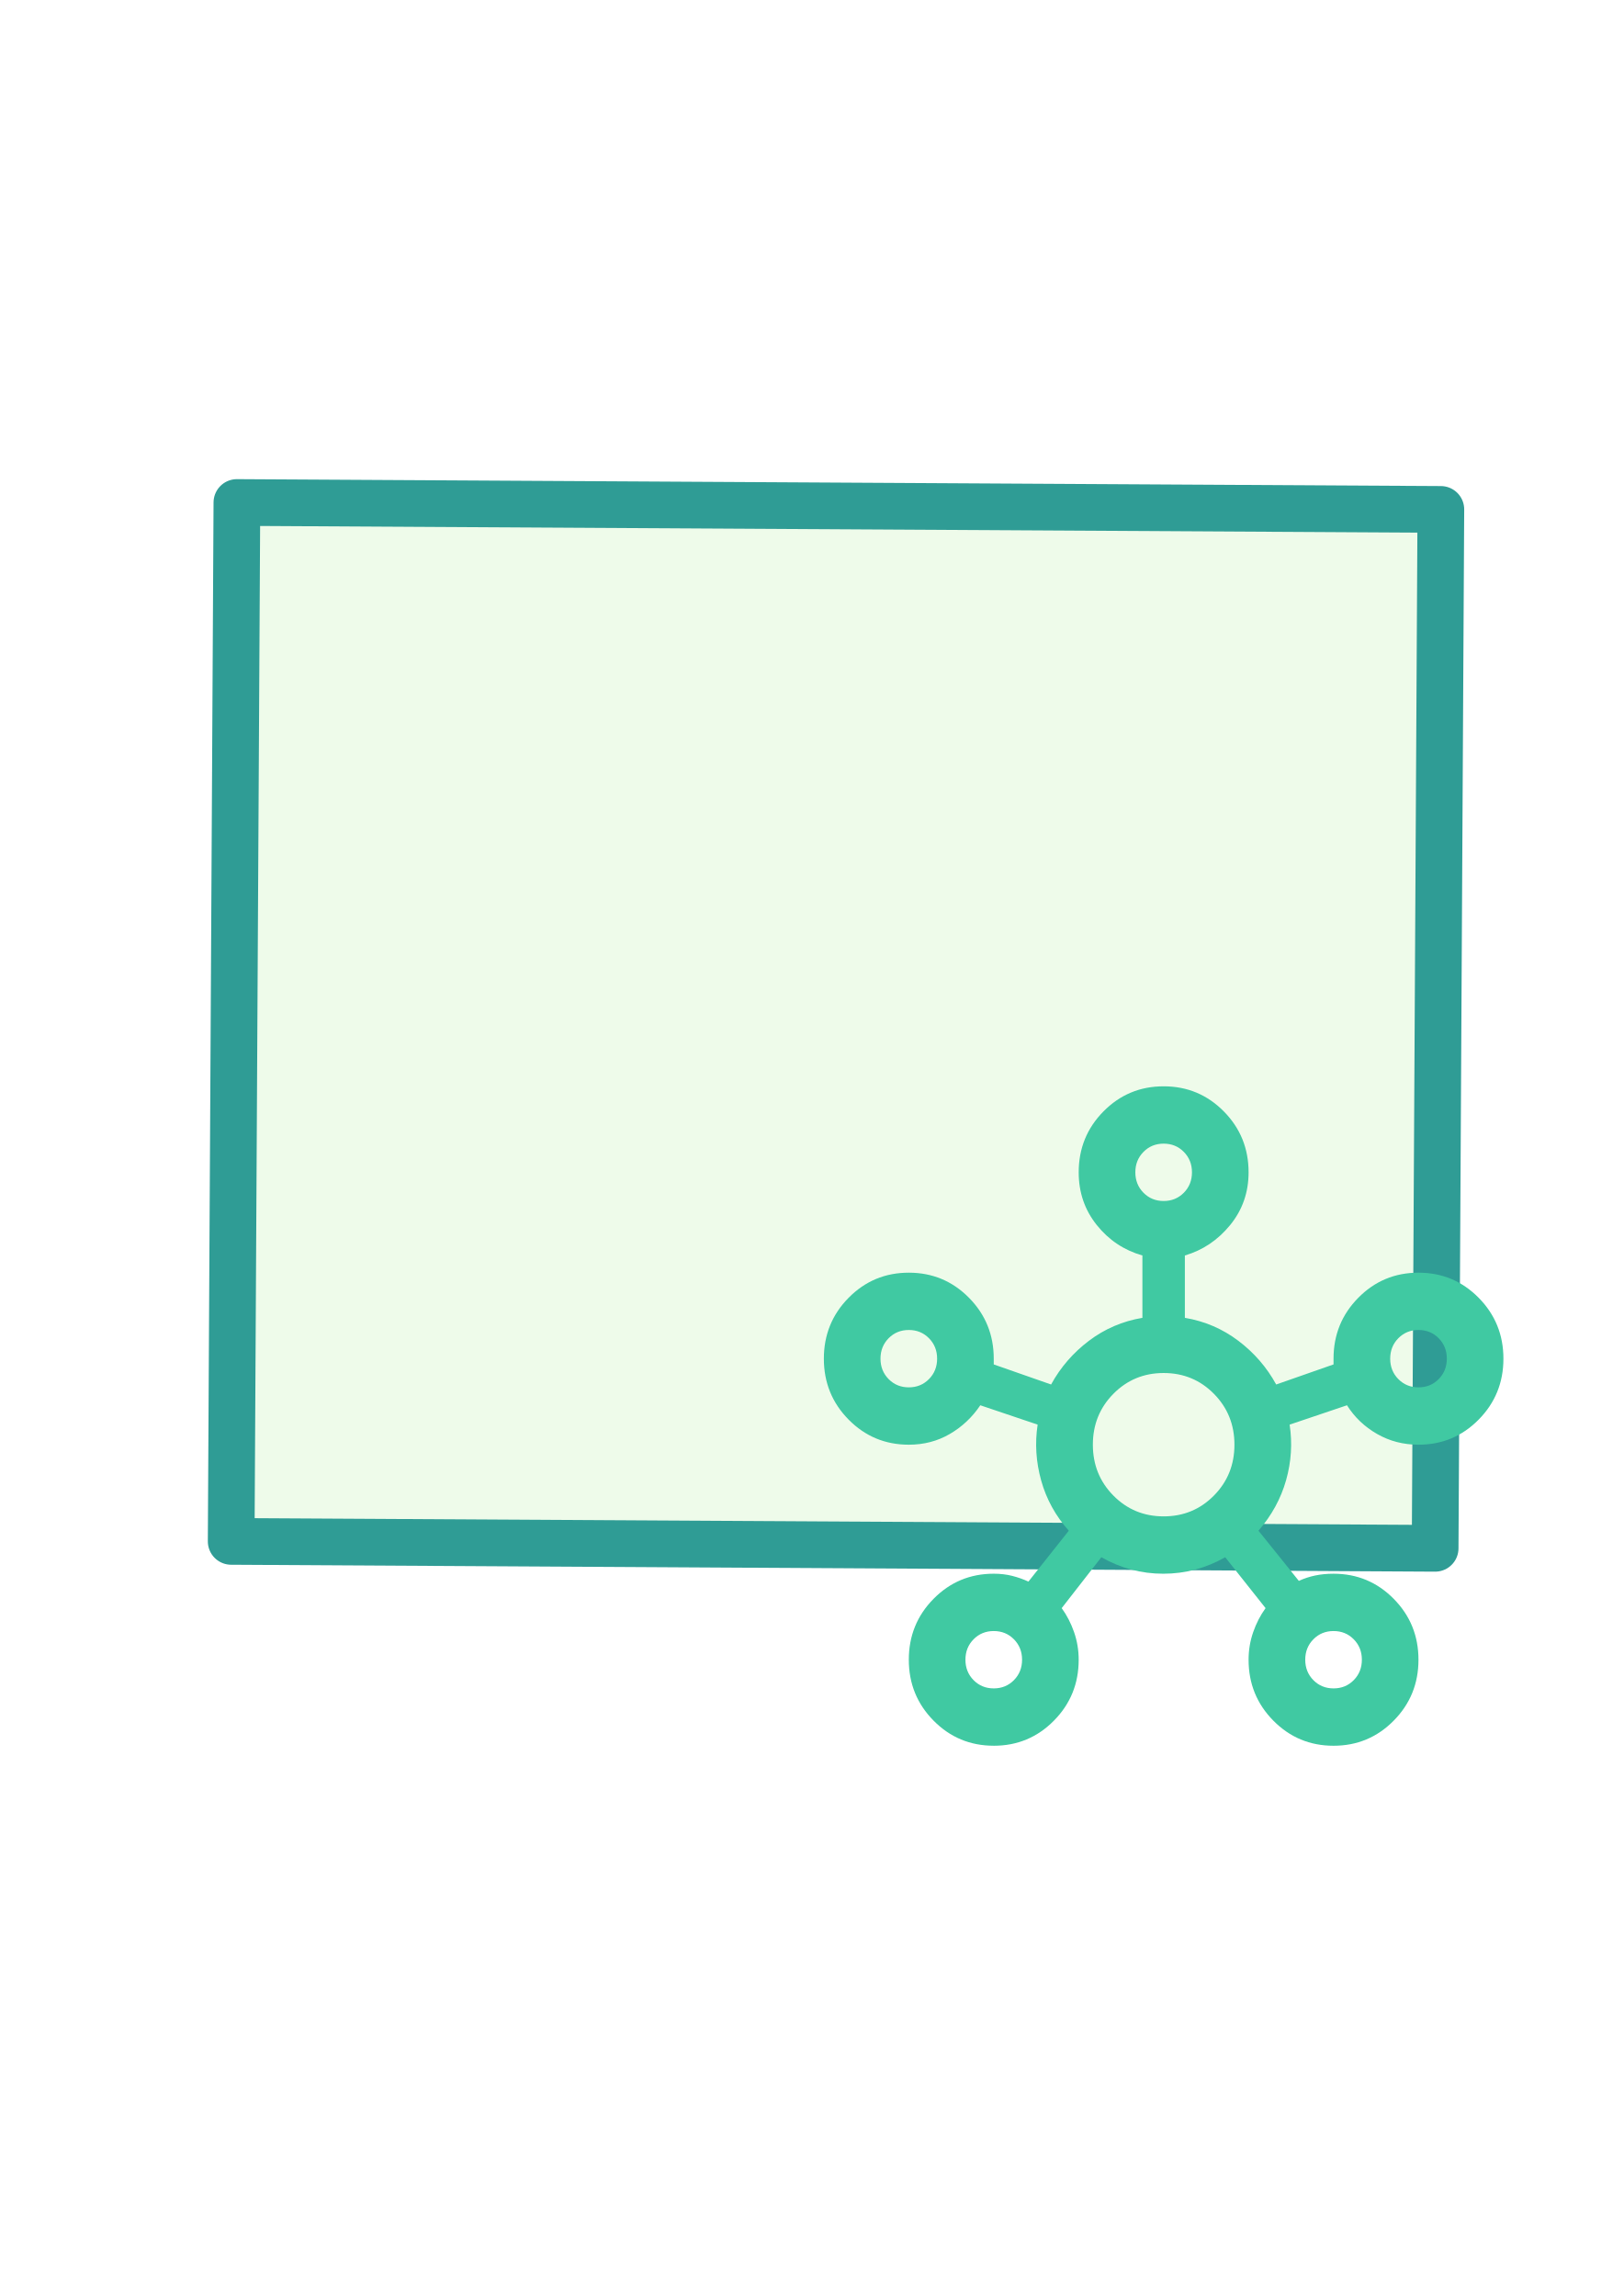
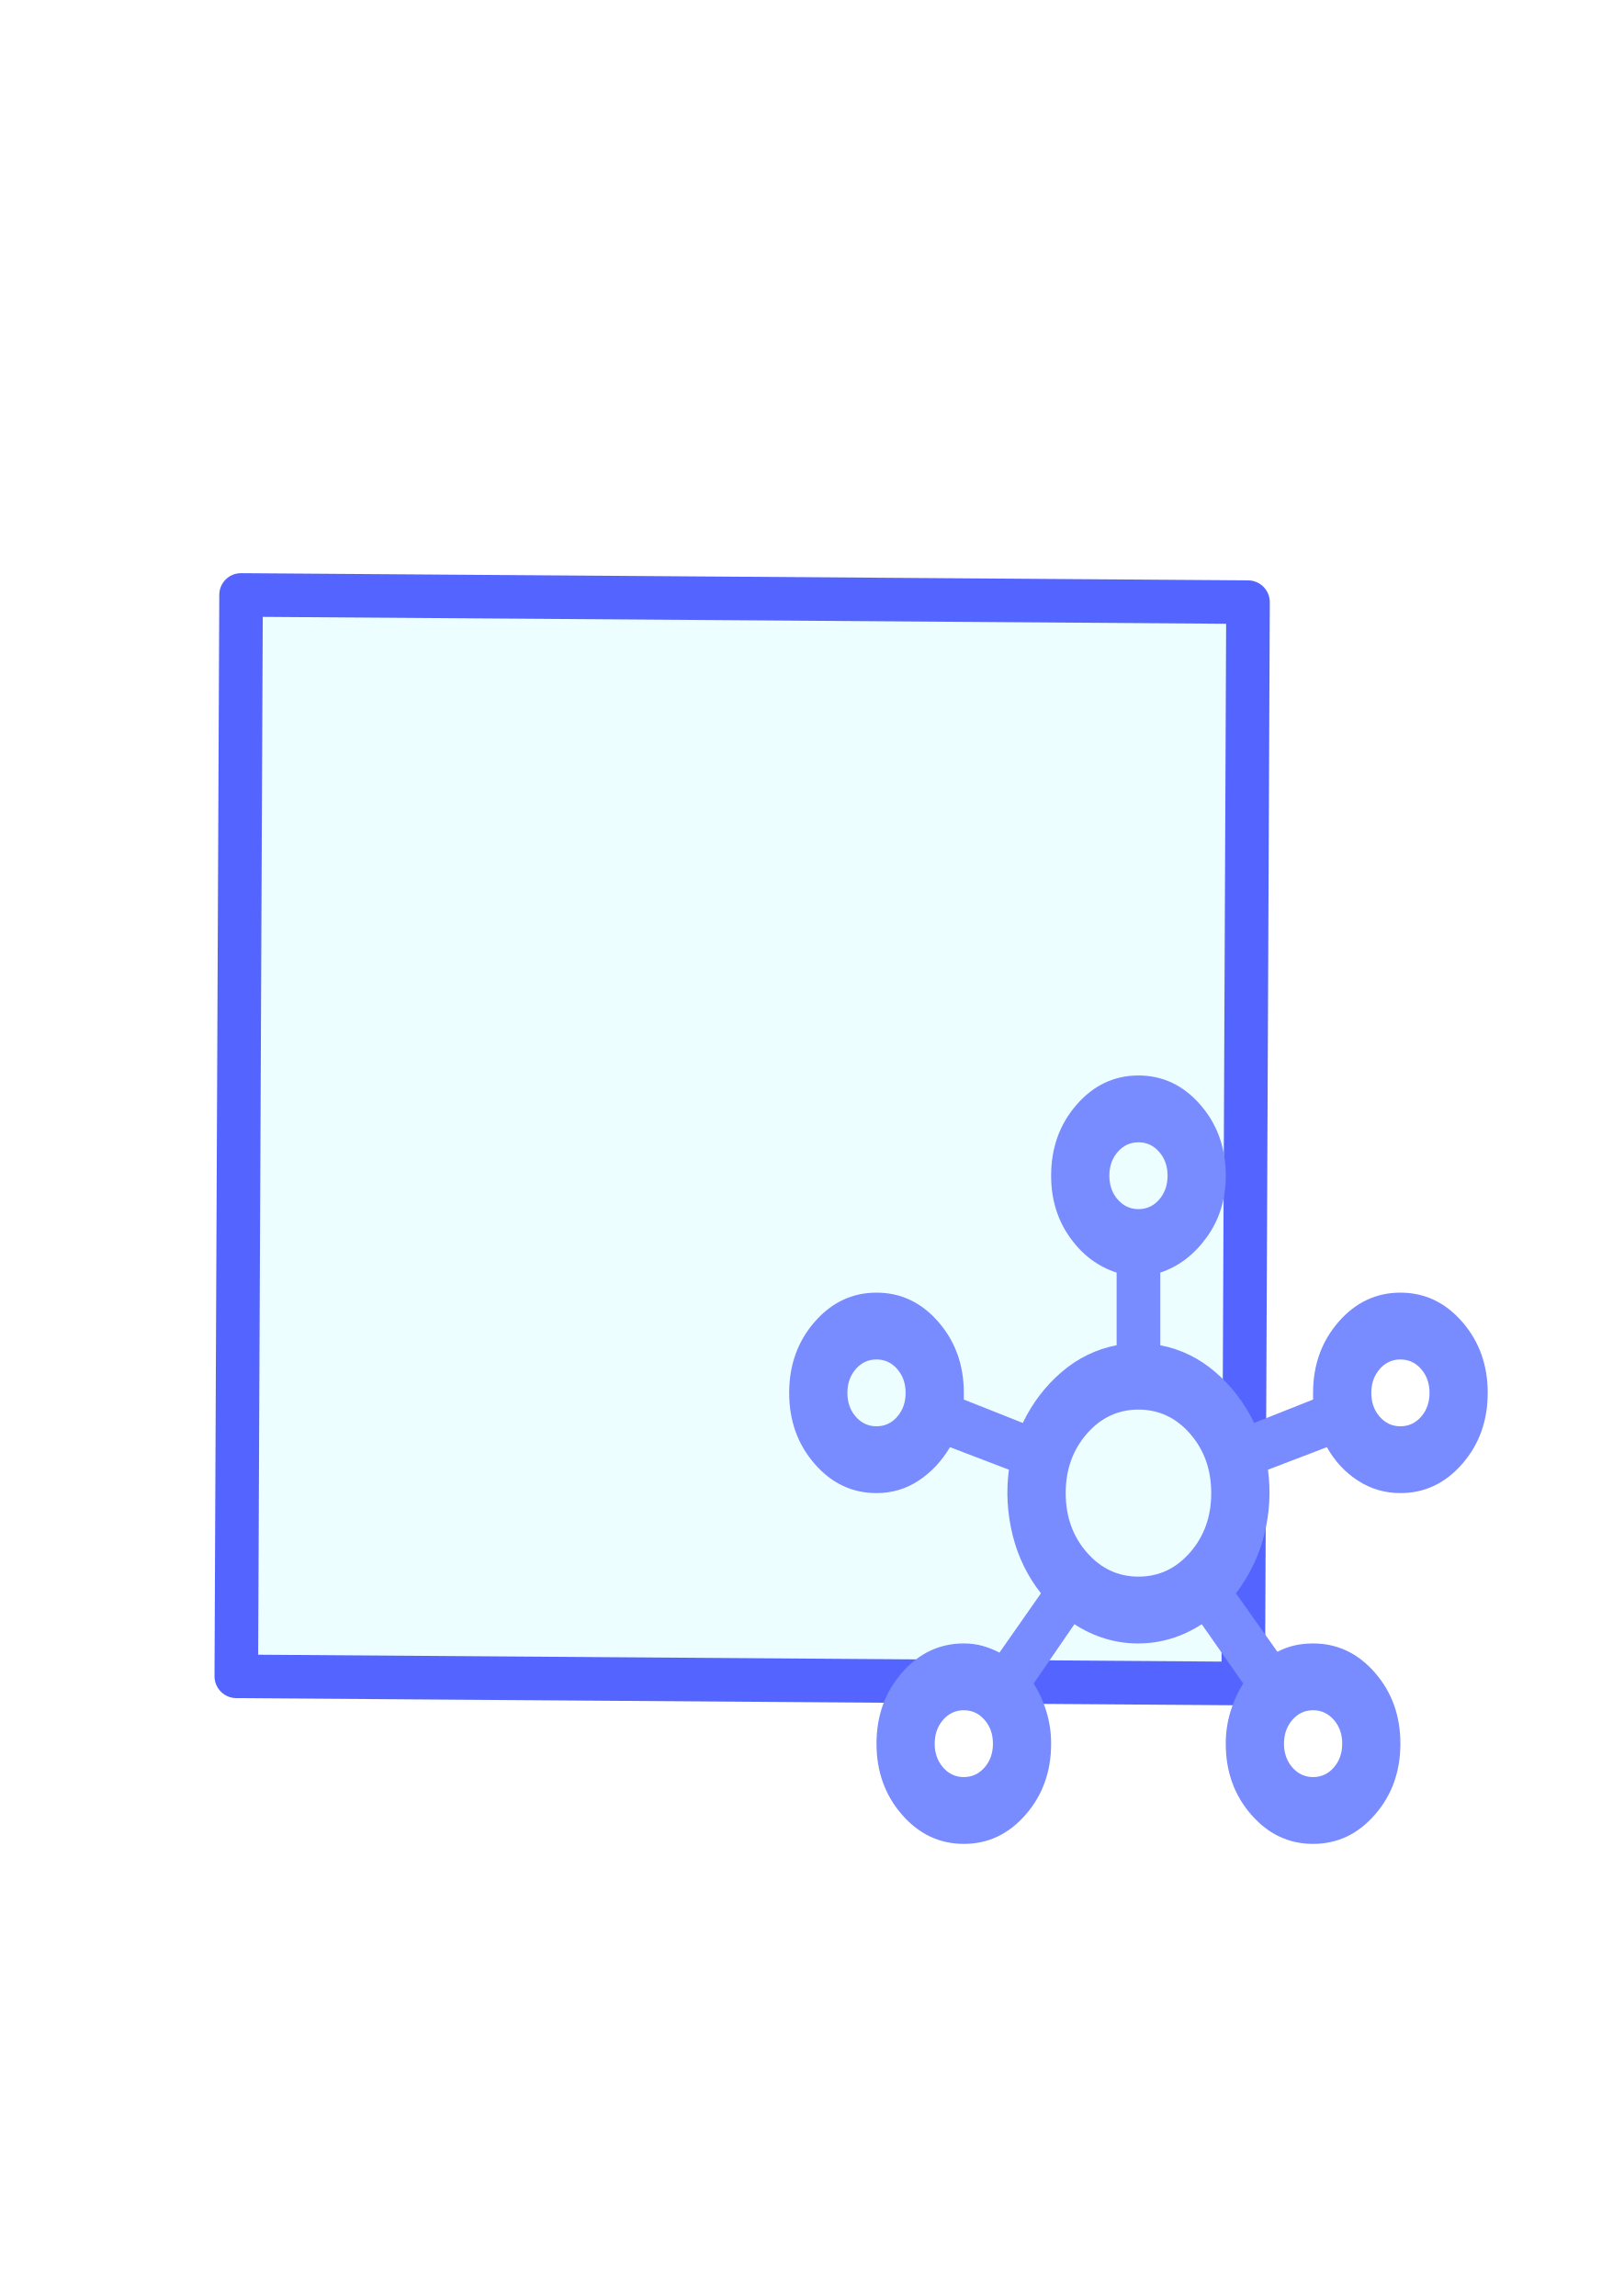
<svg xmlns="http://www.w3.org/2000/svg" xmlns:xlink="http://www.w3.org/1999/xlink" width="210mm" height="297mm" viewBox="0 0 210 297" version="1.1" id="svg5">
  <defs id="defs2">
    <linearGradient id="linearGradient4607">
      <stop style="stop-color:#5465ff;stop-opacity:1;" offset="0" id="stop4605" />
    </linearGradient>
    <linearGradient id="linearGradient4599">
      <stop style="stop-color:#788bff;stop-opacity:1;" offset="0" id="stop4597" />
    </linearGradient>
    <linearGradient id="linearGradient4460">
-       <stop style="stop-color:#e5f9e0;stop-opacity:0.667;" offset="0" id="stop4458" />
+       <stop style="stop-color:#e2fdff;stop-opacity:0.667;" offset="0" id="stop4458" />
    </linearGradient>
    <linearGradient id="linearGradient4388">
      <stop style="stop-color:#9bb1ff;stop-opacity:1;" offset="0" id="stop4386" />
    </linearGradient>
    <linearGradient id="linearGradient4318">
      <stop style="stop-color:#9bb1ff;stop-opacity:1;" offset="0" id="stop4316" />
    </linearGradient>
    <marker style="overflow:visible" id="EmptyTriangleInL" refX="0.0" refY="0.0" orient="auto">
      <path transform="scale(-0.8) translate(-6,0)" style="fill-rule:evenodd;fill:context-fill;stroke:context-stroke;stroke-width:1.0pt" d="M 5.77,0.0 L -2.88,5.0 L -2.88,-5.0 L 5.77,0.0 z " id="path3103" />
    </marker>
    <marker style="overflow:visible" id="DotL" refX="0.0" refY="0.0" orient="auto">
      <path transform="scale(0.8) translate(7.4, 1)" style="fill-rule:evenodd;fill:context-stroke;stroke:context-stroke;stroke-width:1.0pt" d="M -2.5,-1.0 C -2.5,1.76 -4.74,4.0 -7.5,4.0 C -10.26,4.0 -12.5,1.76 -12.5,-1.0 C -12.5,-3.76 -10.26,-6.0 -7.5,-6.0 C -4.74,-6.0 -2.5,-3.76 -2.5,-1.0 z " id="path3013" />
    </marker>
    <linearGradient id="linearGradient2902">
      <stop style="stop-color:#000000;stop-opacity:1;" offset="0" id="stop2900" />
    </linearGradient>
-     <linearGradient xlink:href="#linearGradient4460" id="linearGradient4462" x1="37.551" y1="165.874" x2="186.296" y2="165.874" gradientUnits="userSpaceOnUse" gradientTransform="matrix(1.086037,0,0,1.110039,-12.69938,-52.10798)" />
+     <linearGradient xlink:href="#linearGradient4460" id="linearGradient4462" x1="37.551" y1="165.874" x2="186.296" y2="165.874" gradientUnits="userSpaceOnUse" gradientTransform="matrix(0.9083308,0,0,1.155423,-5.027522,-44.97821)" />
  </defs>
  <g id="layer1">
-     <rect style="opacity:1;mix-blend-mode:normal;fill:url(#linearGradient4462);fill-opacity:1;stroke:#2f9c95;stroke-width:6.039;stroke-linecap:round;stroke-linejoin:round;stroke-miterlimit:4;stroke-dasharray:none;stroke-dashoffset:0;stroke-opacity:1;paint-order:normal" id="rect846" width="155.715" height="134.39" x="30.996" y="64.823" transform="matrix(0.9999835,0.00574711,-0.00550124,0.9999849,0,0)" />
+     <rect style="opacity:1;mix-blend-mode:normal;fill:url(#linearGradient4462);fill-opacity:1;stroke:#5465ff;stroke-width:5.635;stroke-linecap:round;stroke-linejoin:round;stroke-miterlimit:4;stroke-dasharray:none;stroke-dashoffset:0;stroke-opacity:1;paint-order:normal" id="rect846" width="130.236" height="139.885" x="31.518" y="76.734" transform="matrix(0.9999744,0.00715246,-0.00442032,0.9999902,0,0)" />
    <path style="opacity:1;fill:#788bff;fill-opacity:1;stroke:#788bff;stroke-width:0.538;stroke-linecap:round;stroke-linejoin:round;stroke-miterlimit:4;stroke-dasharray:none;stroke-dashoffset:0;stroke-opacity:1;paint-order:normal" d="" id="path5302" transform="scale(0.2645833)" />
    <path style="opacity:1;fill:#788bff;fill-opacity:1;stroke:#788bff;stroke-width:0.538;stroke-linecap:round;stroke-linejoin:round;stroke-miterlimit:4;stroke-dasharray:none;stroke-dashoffset:0;stroke-opacity:1;paint-order:normal" d="" id="path5497" transform="scale(0.2645833)" />
-     <path d="m 128.526,225.82 q -4.578,0 -7.782,-3.245 -3.204,-3.245 -3.204,-7.881 0,-4.636 3.204,-7.881 3.204,-3.245 7.782,-3.245 1.282,0 2.38,0.278 1.099,0.278 2.106,0.742 l 5.219,-6.583 q -2.564,-2.874 -3.571,-6.49 -1.008,-3.616 -0.458,-7.232 l -7.416,-2.503 q -1.556,2.318 -3.937,3.709 -2.38,1.391 -5.31,1.391 -4.578,0 -7.782,-3.245 -3.204,-3.245 -3.204,-7.881 0,-4.636 3.204,-7.881 3.204,-3.245 7.782,-3.245 4.578,0 7.782,3.245 3.204,3.245 3.204,7.881 v 0.742 l 7.416,2.596 q 1.831,-3.338 4.898,-5.656 3.067,-2.318 6.913,-2.967 v -8.066 q -3.571,-1.02 -5.905,-3.941 -2.335,-2.921 -2.335,-6.815 0,-4.636 3.204,-7.881 3.204,-3.245 7.782,-3.245 4.578,0 7.782,3.245 3.204,3.245 3.204,7.881 0,3.894 -2.38,6.815 -2.38,2.921 -5.86,3.941 v 8.066 q 3.845,0.649 6.913,2.967 3.067,2.318 4.898,5.656 l 7.416,-2.596 v -0.742 q 0,-4.636 3.204,-7.881 3.204,-3.245 7.782,-3.245 4.578,0 7.782,3.245 3.204,3.245 3.204,7.881 0,4.636 -3.204,7.881 -3.204,3.245 -7.782,3.245 -2.93,0 -5.356,-1.391 -2.426,-1.39 -3.891,-3.709 l -7.416,2.503 q 0.55,3.616 -0.458,7.186 -1.008,3.57 -3.571,6.537 l 5.219,6.49 q 1.008,-0.464 2.106,-0.695 1.099,-0.231 2.38,-0.231 4.578,0 7.782,3.245 3.204,3.245 3.204,7.881 0,4.636 -3.204,7.881 -3.204,3.245 -7.782,3.245 -4.578,0 -7.782,-3.245 -3.204,-3.245 -3.204,-7.881 0,-1.854 0.595,-3.57 0.595,-1.715 1.602,-3.106 l -5.219,-6.583 q -3.754,2.133 -8.011,2.133 -4.257,0 -8.011,-2.133 l -5.127,6.583 q 1.008,1.391 1.602,3.106 0.595,1.715 0.595,3.57 0,4.636 -3.204,7.881 -3.204,3.245 -7.782,3.245 z M 117.539,179.461 q 1.556,0 2.609,-1.067 1.053,-1.067 1.053,-2.643 0,-1.576 -1.053,-2.643 -1.053,-1.067 -2.609,-1.067 -1.556,0 -2.609,1.067 -1.053,1.067 -1.053,2.643 0,1.576 1.053,2.643 1.053,1.067 2.609,1.067 z m 10.987,38.942 q 1.556,0 2.609,-1.067 1.053,-1.067 1.053,-2.642 0,-1.576 -1.053,-2.643 -1.053,-1.067 -2.609,-1.067 -1.557,0 -2.609,1.067 -1.053,1.067 -1.053,2.643 0,1.576 1.053,2.642 1.053,1.067 2.609,1.067 z m 21.974,-63.048 q 1.556,0 2.609,-1.067 1.053,-1.067 1.053,-2.642 0,-1.576 -1.053,-2.643 -1.053,-1.067 -2.609,-1.067 -1.556,0 -2.609,1.067 -1.053,1.067 -1.053,2.643 0,1.576 1.053,2.642 1.053,1.067 2.609,1.067 z m 0,40.796 q 3.845,0 6.5,-2.689 2.655,-2.689 2.655,-6.583 0,-3.894 -2.655,-6.583 -2.655,-2.689 -6.5,-2.689 -3.845,0 -6.501,2.689 -2.655,2.689 -2.655,6.583 0,3.894 2.655,6.583 2.655,2.689 6.501,2.689 z m 21.974,22.252 q 1.557,0 2.609,-1.067 1.053,-1.067 1.053,-2.642 0,-1.576 -1.053,-2.643 -1.053,-1.067 -2.609,-1.067 -1.556,0 -2.609,1.067 -1.053,1.067 -1.053,2.643 0,1.576 1.053,2.642 1.053,1.067 2.609,1.067 z m 10.987,-38.942 q 1.557,0 2.609,-1.067 1.053,-1.067 1.053,-2.643 0,-1.576 -1.053,-2.643 -1.053,-1.067 -2.609,-1.067 -1.556,0 -2.609,1.067 -1.053,1.067 -1.053,2.643 0,1.576 1.053,2.643 1.053,1.067 2.609,1.067 z m -32.96,-27.815 z m -32.96,24.107 z m 32.96,11.126 z m 32.96,-11.126 z m -54.934,38.942 z m 43.947,0 z" id="path15187" style="fill:#40c9a2;fill-opacity:1;stroke-width:0.092" />
+     <path d="m 124.655,238.517 q -4.706,0 -7.999,-3.781 -3.294,-3.781 -3.294,-9.183 0,-5.402 3.294,-9.183 3.294,-3.781 7.999,-3.781 1.317,0 2.447,0.323 1.13,0.323 2.164,0.864 l 5.364,-7.671 q -2.635,-3.349 -3.67,-7.563 -1.036,-4.214 -0.471,-8.427 l -7.623,-2.917 q -1.6,2.701 -4.047,4.321 -2.447,1.62 -5.458,1.62 -4.706,0 -7.999,-3.781 -3.294,-3.781 -3.294,-9.183 0,-5.402 3.294,-9.183 3.294,-3.781 7.999,-3.781 4.706,0 7.999,3.781 3.294,3.781 3.294,9.183 v 0.864 l 7.623,3.025 q 1.882,-3.889 5.035,-6.59 3.153,-2.701 7.105,-3.457 v -9.399 q -3.67,-1.189 -6.07,-4.592 -2.4,-3.403 -2.4,-7.941 0,-5.402 3.294,-9.183 3.294,-3.781 7.999,-3.781 4.706,0 7.999,3.781 3.294,3.781 3.294,9.183 0,4.538 -2.447,7.941 -2.447,3.403 -6.023,4.592 v 9.399 q 3.953,0.756 7.105,3.457 3.153,2.701 5.035,6.59 l 7.623,-3.025 v -0.864 q 0,-5.402 3.294,-9.183 3.294,-3.781 7.999,-3.781 4.706,0 7.999,3.781 3.294,3.781 3.294,9.183 0,5.402 -3.294,9.183 -3.294,3.781 -7.999,3.781 -3.012,0 -5.506,-1.62 -2.494,-1.62 -4,-4.321 l -7.623,2.917 q 0.565,4.214 -0.471,8.373 -1.036,4.159 -3.67,7.617 l 5.364,7.563 q 1.036,-0.541 2.165,-0.81 1.13,-0.269 2.447,-0.269 4.706,0 7.999,3.781 3.294,3.781 3.294,9.183 0,5.402 -3.294,9.183 -3.294,3.781 -7.999,3.781 -4.706,0 -7.999,-3.781 -3.294,-3.781 -3.294,-9.183 0,-2.161 0.612,-4.16 0.612,-1.999 1.647,-3.619 l -5.364,-7.671 q -3.859,2.485 -8.235,2.485 -4.376,0 -8.235,-2.485 l -5.27,7.671 q 1.036,1.62 1.647,3.619 0.612,1.999 0.612,4.16 0,5.402 -3.294,9.183 -3.294,3.781 -7.999,3.781 z m -11.293,-54.019 q 1.6,0 2.682,-1.243 1.083,-1.243 1.083,-3.079 0,-1.837 -1.083,-3.079 -1.083,-1.243 -2.682,-1.243 -1.6,0 -2.682,1.243 -1.083,1.243 -1.083,3.079 0,1.837 1.083,3.079 1.083,1.243 2.682,1.243 z m 11.293,45.376 q 1.6,0 2.682,-1.243 1.083,-1.243 1.083,-3.079 0,-1.837 -1.083,-3.079 -1.083,-1.243 -2.682,-1.243 -1.6,0 -2.682,1.243 -1.083,1.243 -1.083,3.079 0,1.837 1.083,3.079 1.083,1.243 2.682,1.243 z m 22.587,-73.466 q 1.6,0 2.682,-1.243 1.083,-1.243 1.083,-3.079 0,-1.837 -1.083,-3.079 -1.083,-1.243 -2.682,-1.243 -1.6,0 -2.682,1.243 -1.083,1.243 -1.083,3.079 0,1.837 1.083,3.079 1.083,1.243 2.682,1.243 z m 0,47.537 q 3.953,0 6.682,-3.133 2.729,-3.133 2.729,-7.671 0,-4.538 -2.729,-7.671 -2.729,-3.133 -6.682,-3.133 -3.953,0 -6.682,3.133 -2.729,3.133 -2.729,7.671 0,4.538 2.729,7.671 2.729,3.133 6.682,3.133 z m 22.587,25.929 q 1.6,0 2.682,-1.243 1.083,-1.243 1.083,-3.079 0,-1.837 -1.083,-3.079 -1.083,-1.243 -2.682,-1.243 -1.6,0 -2.682,1.243 -1.083,1.243 -1.083,3.079 0,1.837 1.083,3.079 1.083,1.243 2.682,1.243 z M 181.121,184.498 q 1.6,0 2.682,-1.243 1.083,-1.243 1.083,-3.079 0,-1.837 -1.083,-3.079 -1.083,-1.243 -2.682,-1.243 -1.6,0 -2.682,1.243 -1.083,1.243 -1.083,3.079 0,1.837 1.083,3.079 1.083,1.243 2.682,1.243 z m -33.88,-32.411 z m -33.88,28.09 z m 33.88,12.965 z m 33.88,-12.965 z m -56.466,45.376 z m 45.173,0 z" id="path15187" style="fill:#788bff;fill-opacity:1;stroke-width:0.101" />
  </g>
</svg>
